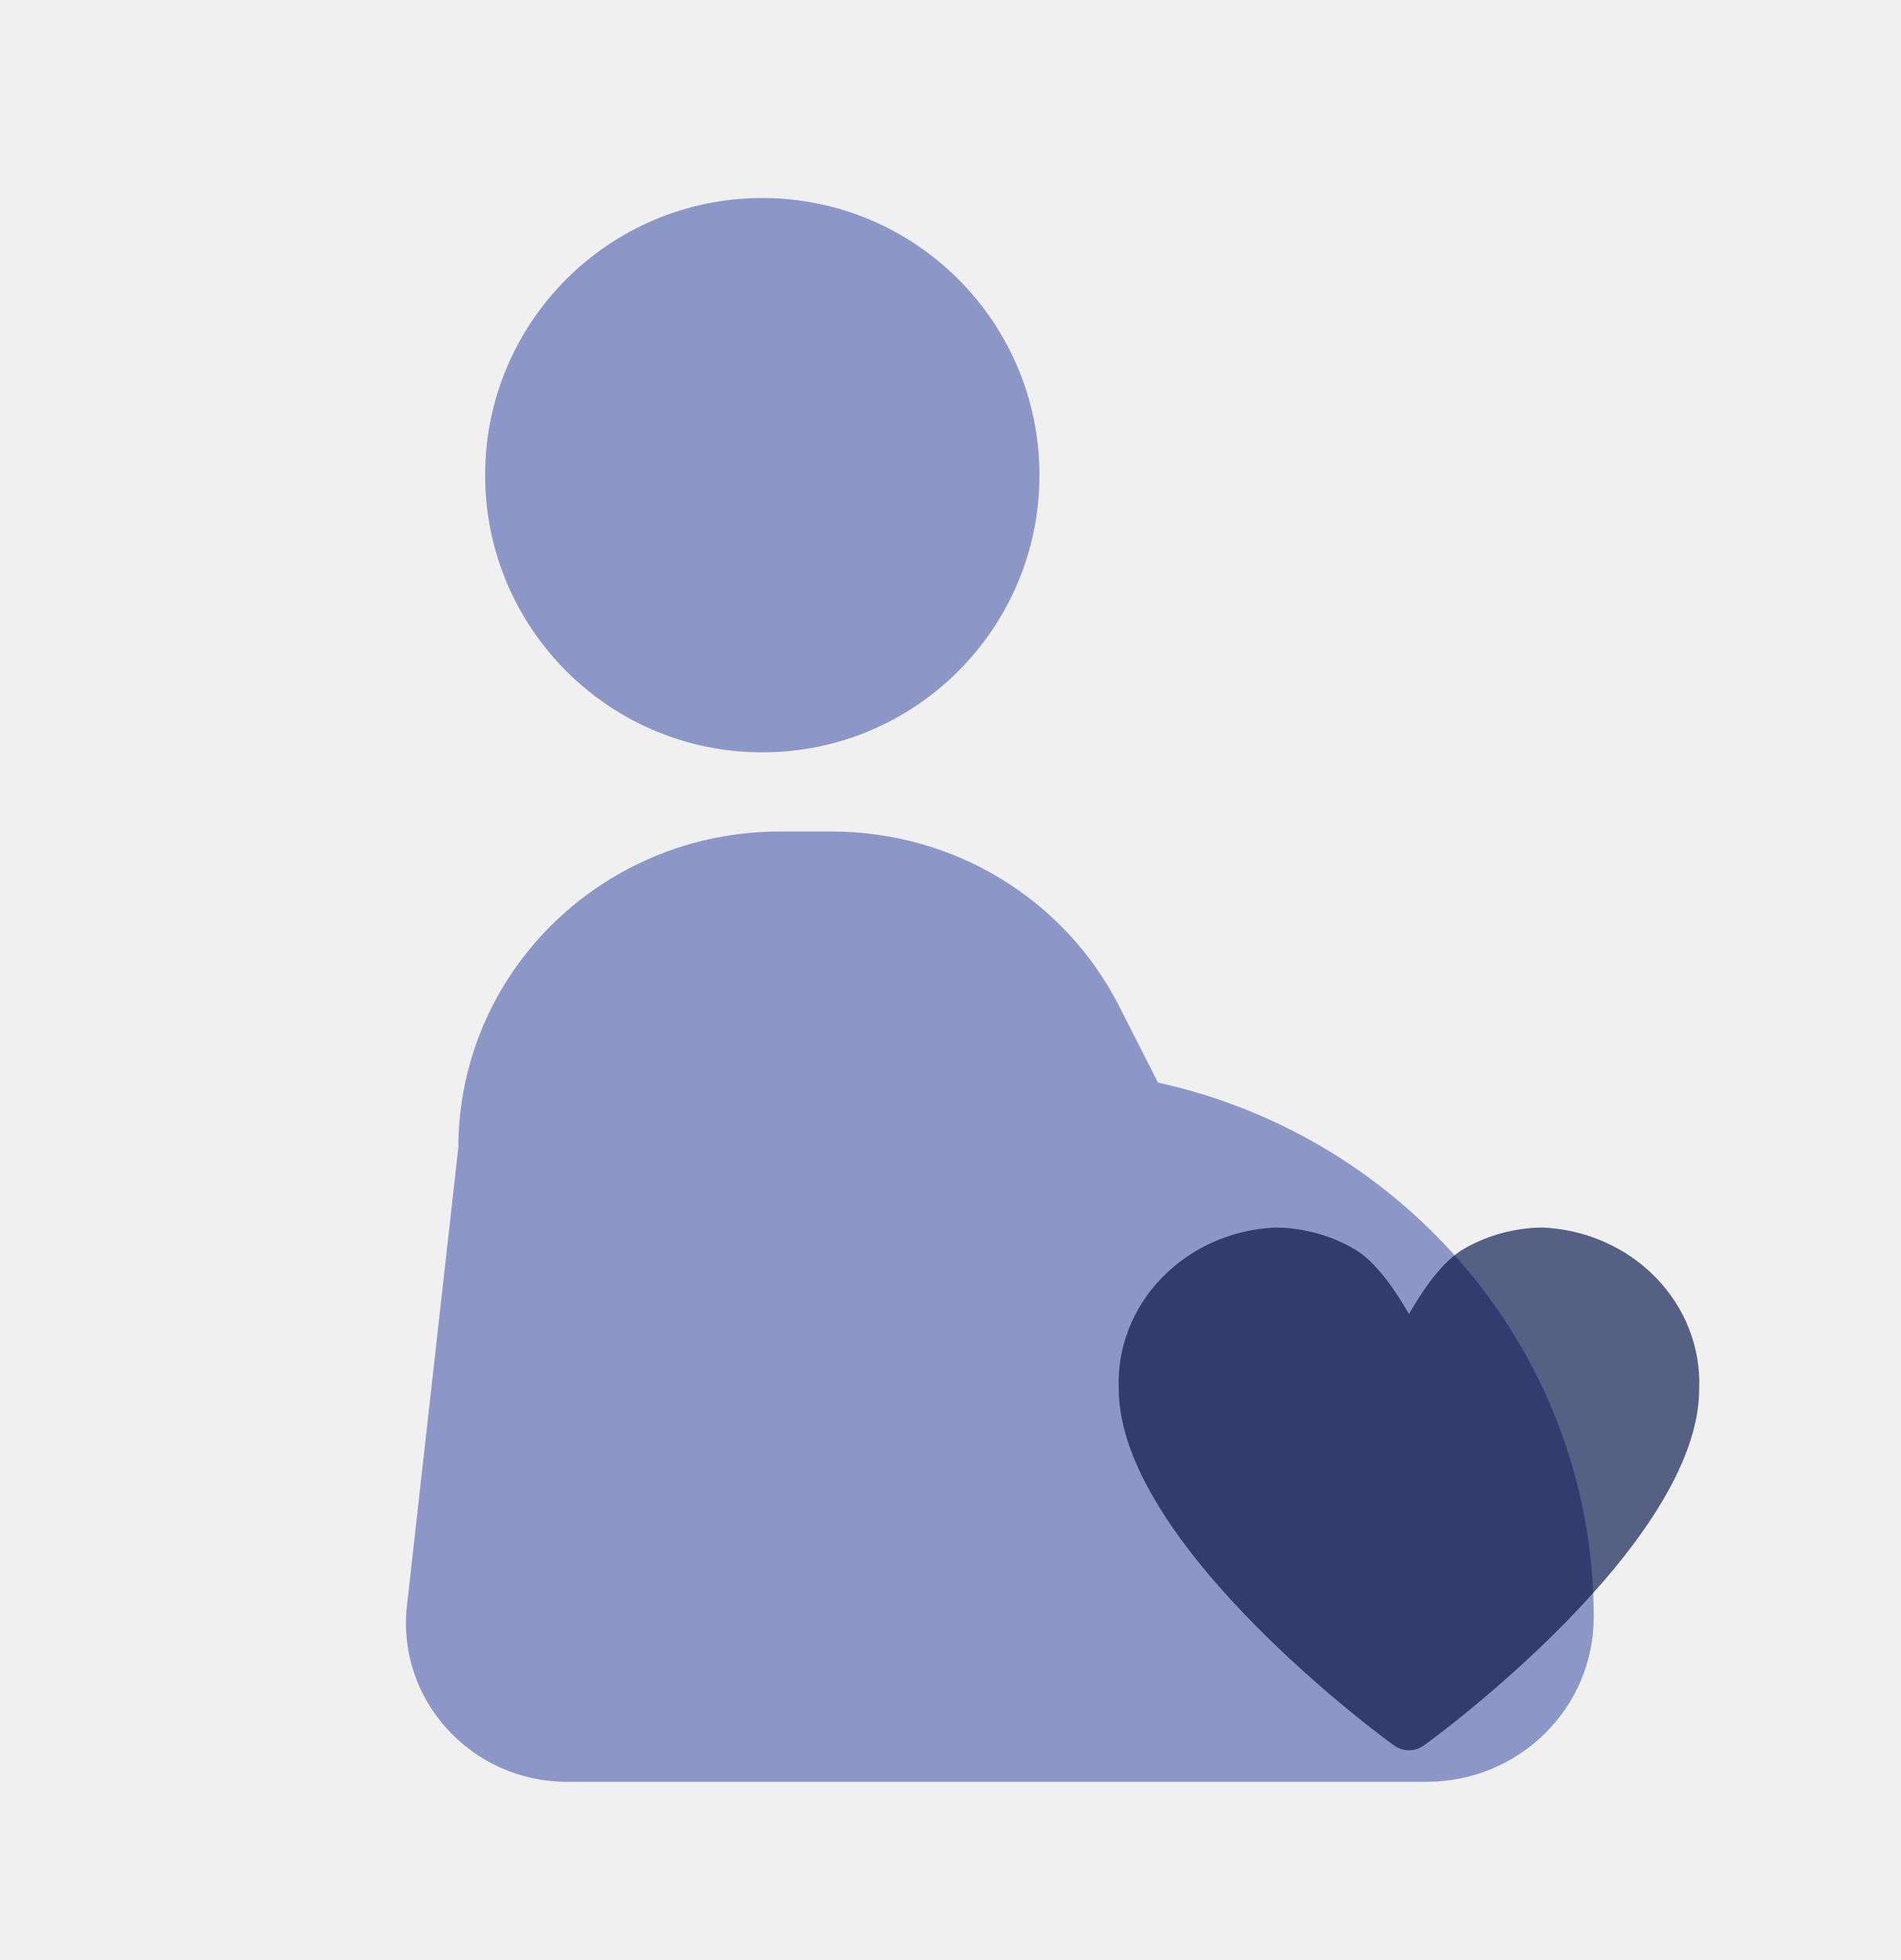
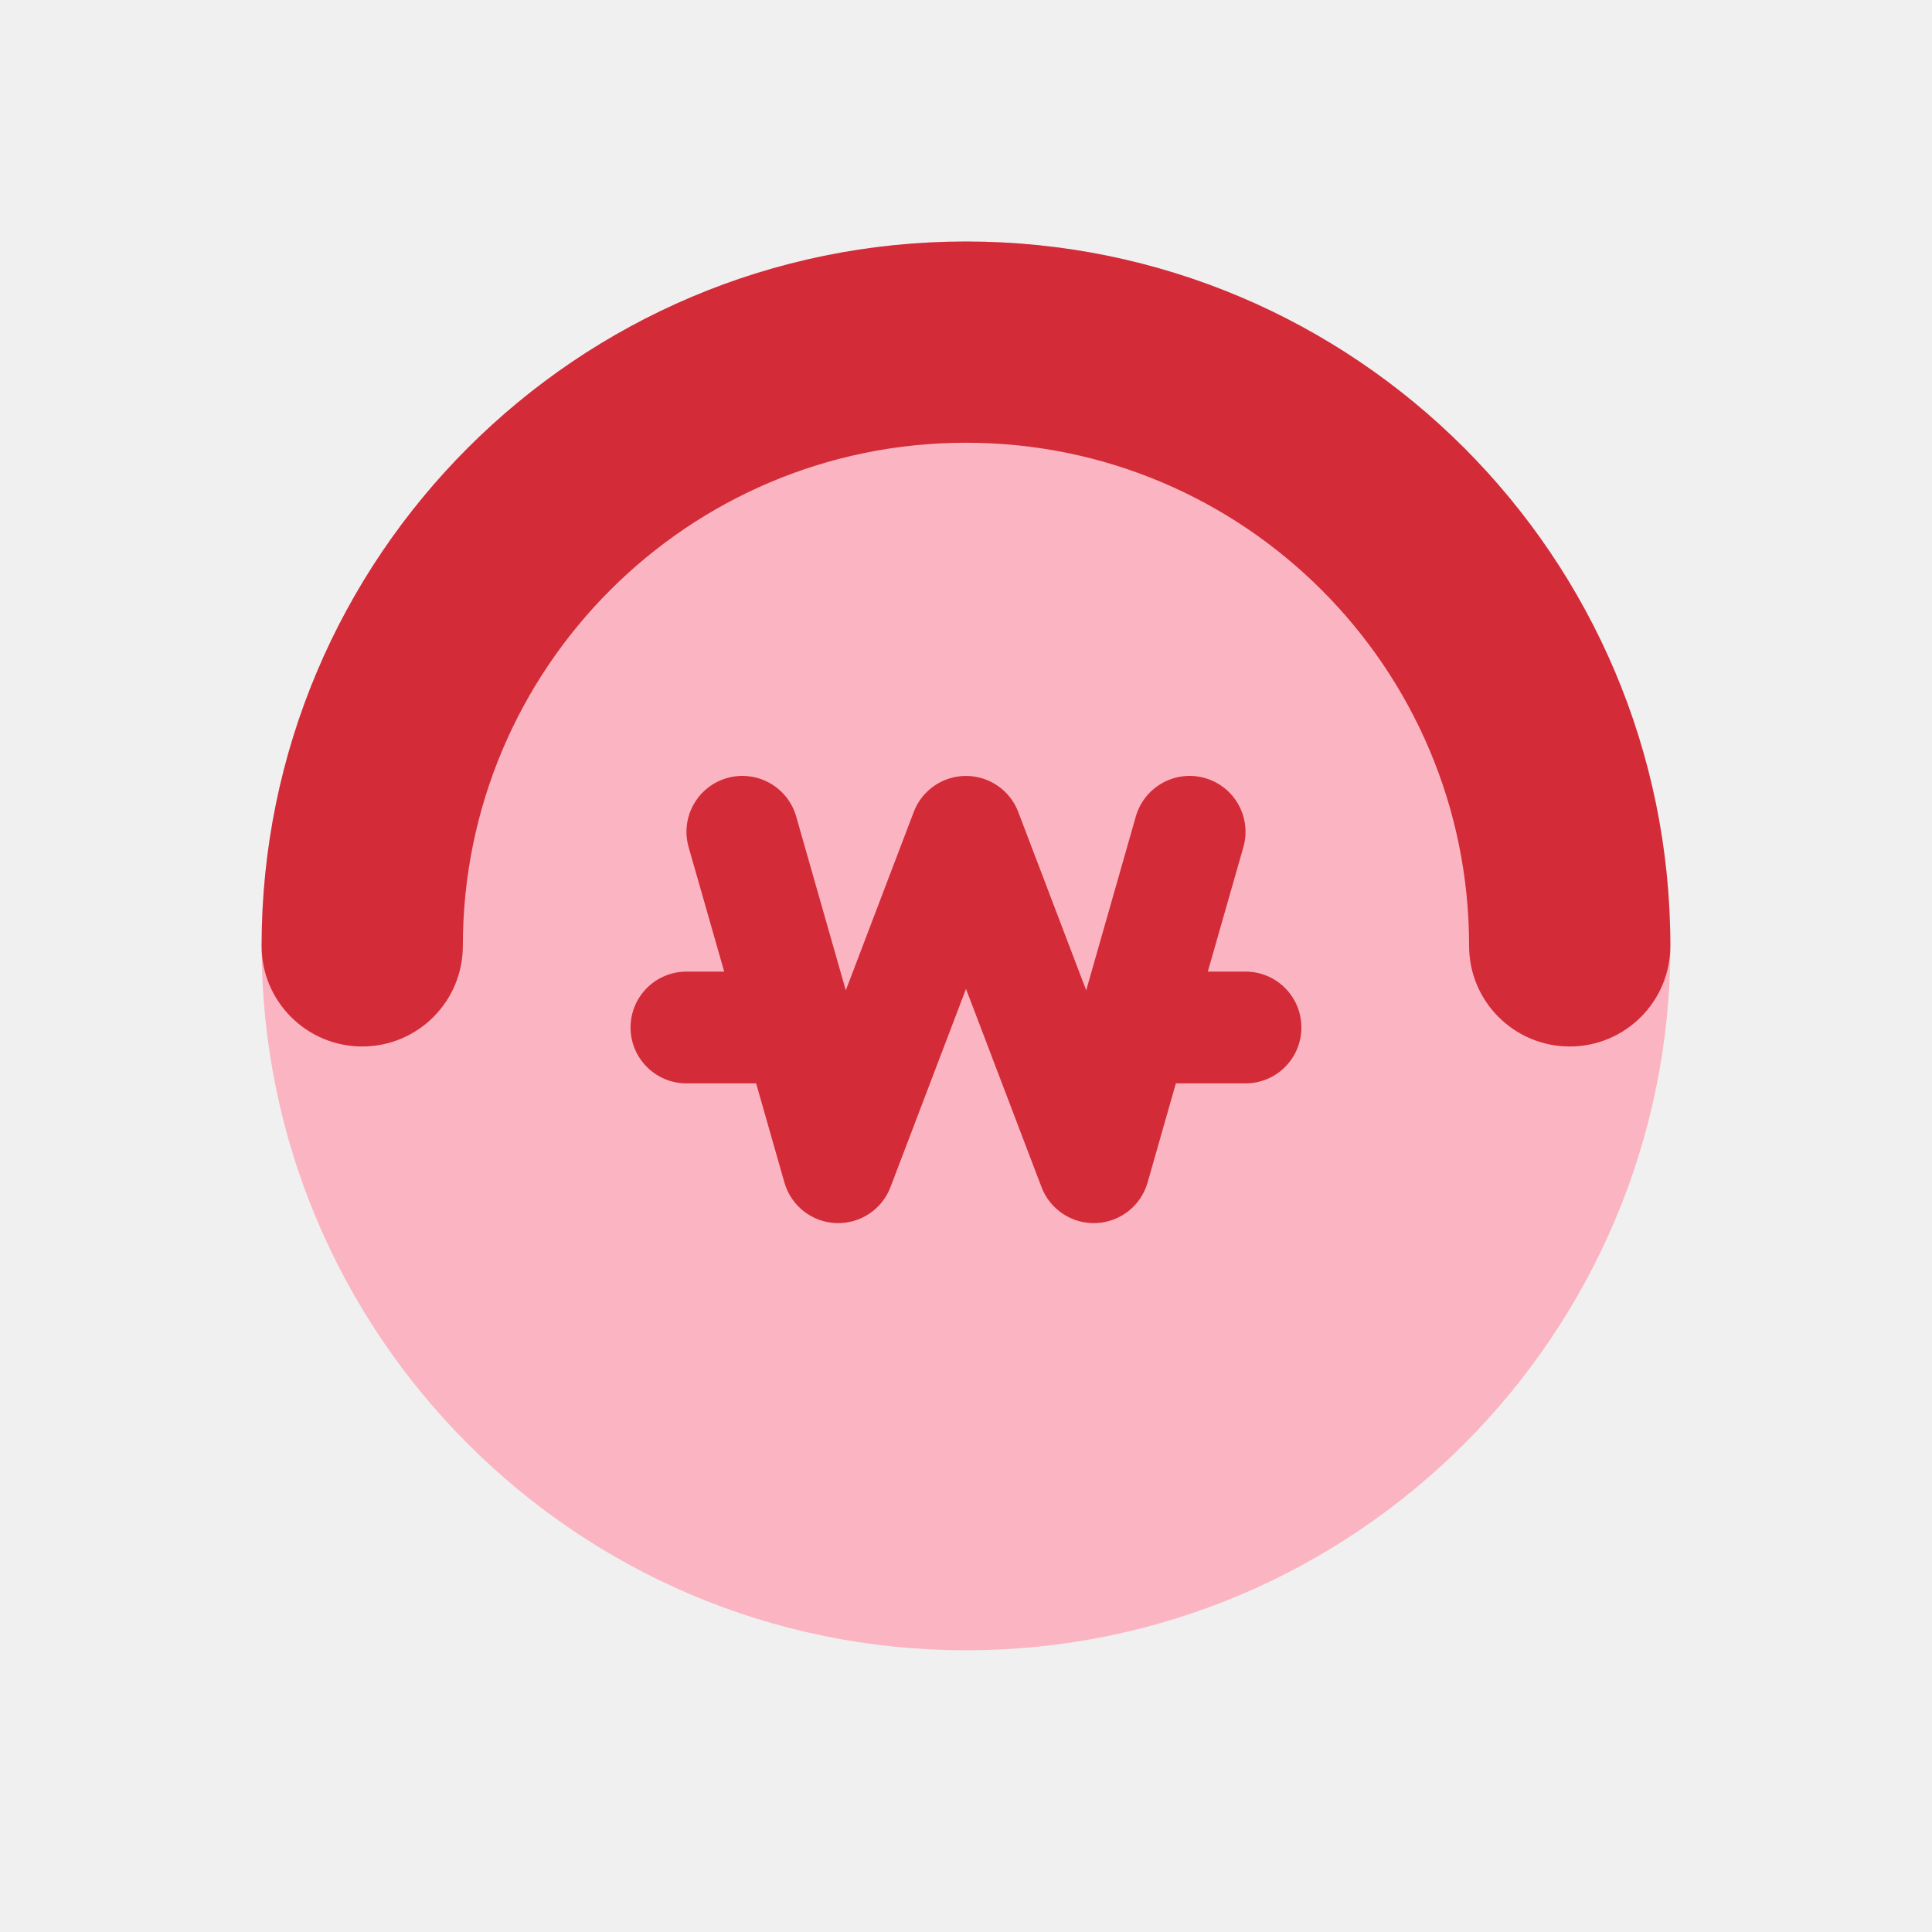
- <svg xmlns="http://www.w3.org/2000/svg" width="32" height="33" viewBox="0 0 32 33" fill="none">
-   <path d="M12.836 12.667C15.413 12.667 17.503 10.578 17.503 8C17.503 5.423 15.413 3.334 12.836 3.334C10.259 3.334 8.169 5.423 8.169 8C8.169 10.578 10.259 12.667 12.836 12.667Z" fill="#8C97C8" />
-   <path d="M19.498 18.227L18.848 16.947C17.927 15.134 16.059 14 14.001 14H13.134C10.197 14 7.8 16.294 7.719 19.187V19.307L6.852 27.04C6.676 28.614 7.936 30 9.547 30H24.02C25.577 30 26.836 28.76 26.836 27.227C26.836 22.827 23.695 19.147 19.498 18.227Z" fill="#8C97C8" />
-   <g style="mix-blend-mode:multiply">
-     <path d="M25.965 20.667C25.506 20.674 25.058 20.795 24.664 21.018C24.271 21.241 23.947 21.743 23.725 22.122C23.503 21.743 23.179 21.241 22.785 21.018C22.392 20.795 21.944 20.674 21.485 20.667C20.754 20.697 20.065 20.999 19.569 21.508C19.073 22.017 18.81 22.69 18.838 23.382C18.838 25.991 23.3 29.27 23.489 29.398C23.632 29.493 23.818 29.493 23.96 29.398C24.15 29.271 28.612 25.991 28.612 23.382C28.639 22.69 28.376 22.017 27.88 21.508C27.384 20.999 26.696 20.697 25.965 20.667Z" fill="#5B658C" />
+ <svg xmlns="http://www.w3.org/2000/svg" width="32" height="32" viewBox="0 0 32 32" fill="none">
+   <g clip-path="url(#clip0_19690_199540)">
+     <circle cx="16" cy="15.667" r="11.667" fill="#FBB4C1" />
+     <g style="mix-blend-mode:multiply">
+       <path d="M24.333 15.667C24.333 11.064 20.602 7.333 16 7.333C11.397 7.333 7.666 11.064 7.666 15.667C7.666 16.587 6.92 17.333 6 17.333C5.079 17.333 4.333 16.587 4.333 15.667C4.333 9.223 9.556 4 16 4C22.443 4 27.666 9.223 27.666 15.667C27.666 16.587 26.92 17.333 26 17.333C25.079 17.333 24.333 16.587 24.333 15.667Z" fill="#D63D4A" />
+     </g>
+     <g style="mix-blend-mode:multiply">
+       <path d="M13.187 13.523C13.046 13.032 12.534 12.747 12.042 12.887C11.55 13.028 11.265 13.54 11.406 14.032L11.995 16.093H11.37C10.859 16.093 10.444 16.507 10.444 17.018C10.444 17.53 10.859 17.944 11.37 17.944H12.524L12.993 19.588C13.103 19.971 13.445 20.241 13.844 20.258C14.242 20.275 14.607 20.035 14.749 19.663L16 16.379L17.251 19.663C17.393 20.035 17.758 20.275 18.156 20.258C18.554 20.241 18.897 19.971 19.007 19.588L19.476 17.944H20.63C21.141 17.944 21.555 17.53 21.555 17.018C21.555 16.507 21.141 16.093 20.63 16.093H20.005L20.594 14.032C20.734 13.54 20.45 13.028 19.958 12.887C19.466 12.747 18.954 13.032 18.813 13.523L17.991 16.403L16.865 13.448C16.728 13.089 16.384 12.852 16 12.852C15.616 12.852 15.271 13.089 15.135 13.448L14.009 16.403L13.187 13.523Z" fill="#D63D4A" />
+     </g>
  </g>
+   <defs>
+     <clipPath id="clip0_19690_199540">
+       <rect width="32" height="32" fill="white" />
+     </clipPath>
+   </defs>
</svg>
